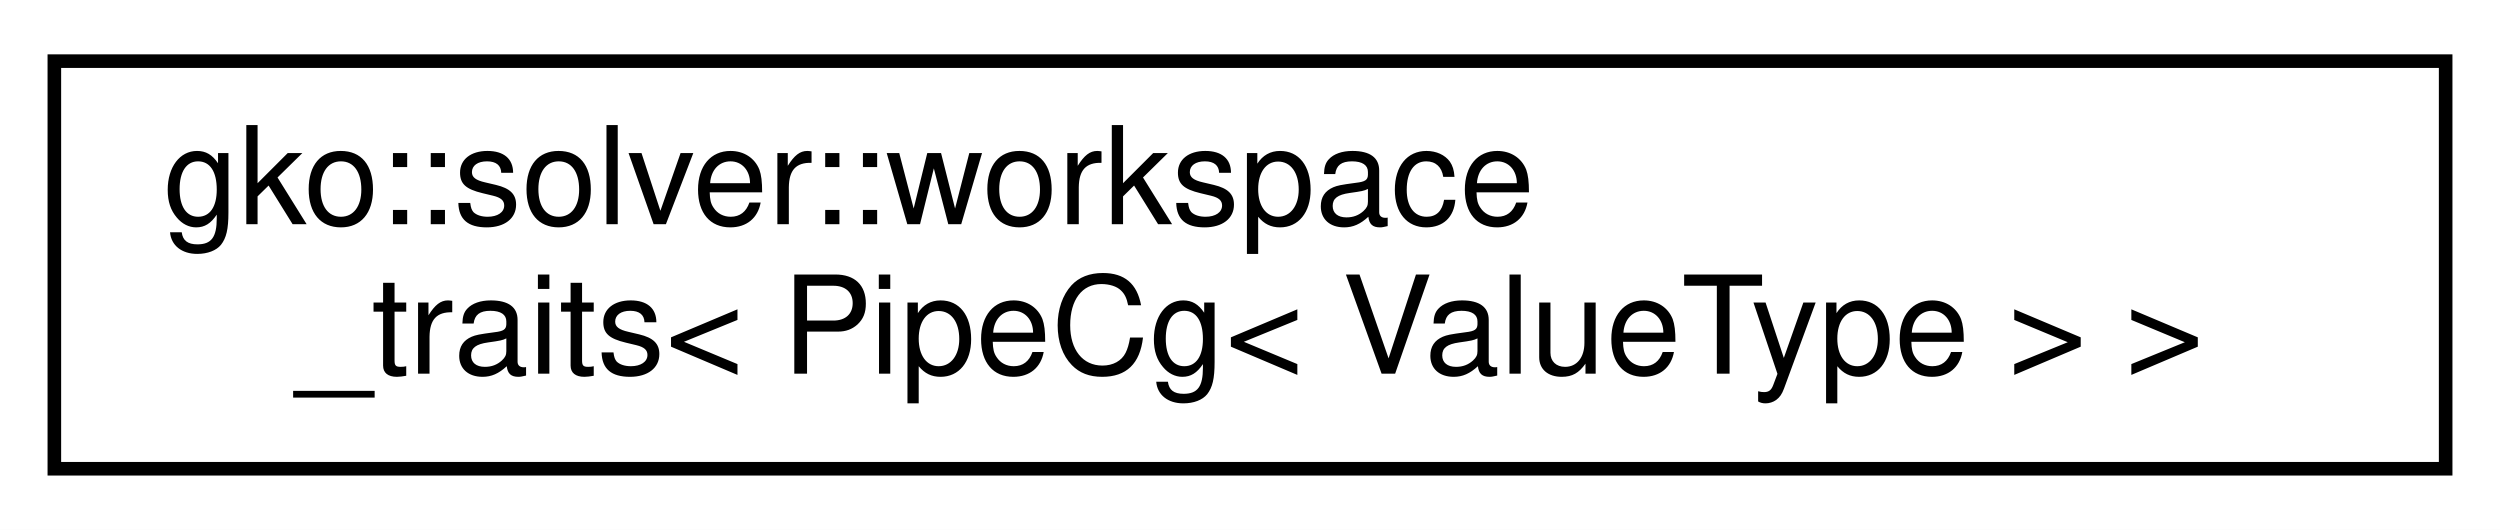
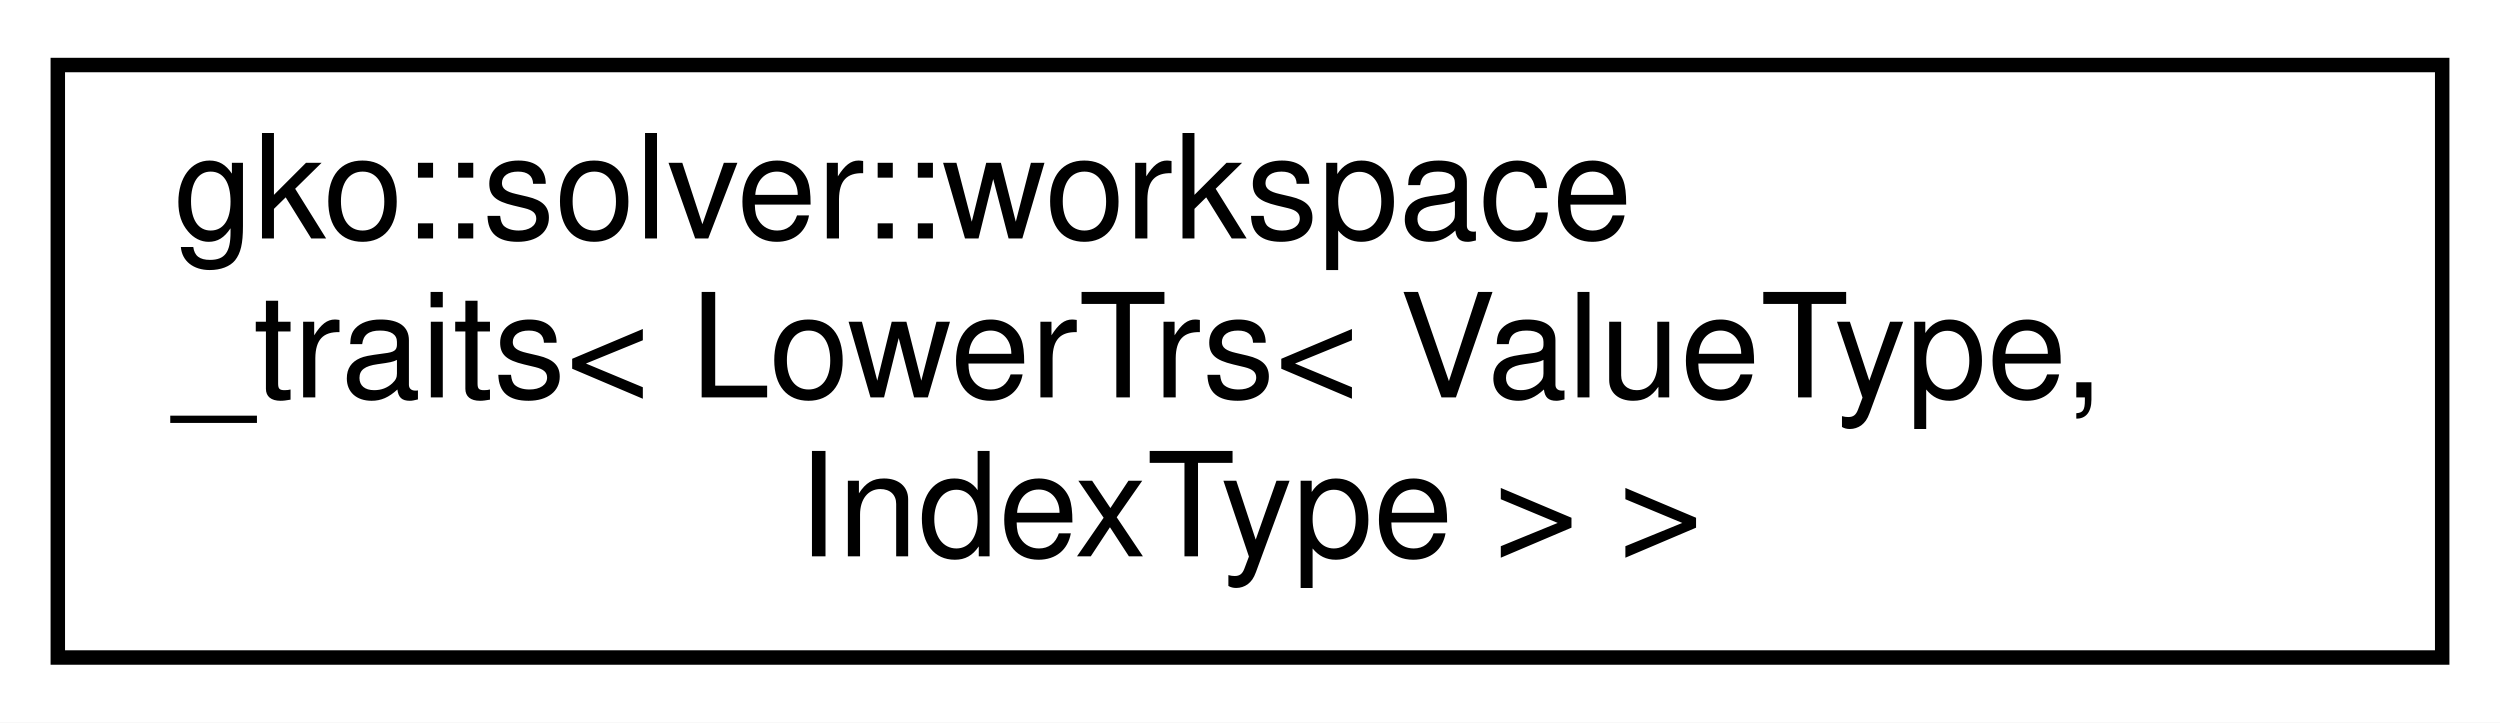
- <svg xmlns="http://www.w3.org/2000/svg" xmlns:xlink="http://www.w3.org/1999/xlink" width="184pt" height="39pt" viewBox="0.00 0.00 184.00 39.00">
-   <g id="graph0" class="graph" transform="scale(1 1) rotate(0) translate(4 35)">
-     <polygon fill="#ffffff" stroke="transparent" points="-4,4 -4,-35 180,-35 180,4 -4,4" />
+ <svg xmlns="http://www.w3.org/2000/svg" xmlns:xlink="http://www.w3.org/1999/xlink" width="173pt" height="50pt" viewBox="0.00 0.00 173.00 50.00">
+   <g id="graph0" class="graph" transform="scale(1 1) rotate(0) translate(4 46)">
+     <polygon fill="#ffffff" stroke="transparent" points="-4,4 -4,-46 169,-46 169,4 -4,4" />
    <g id="node1" class="node">
      <g id="a_node1">
-         <a xlink:href="structgko_1_1solver_1_1workspace__traits_3_01PipeCg_3_01ValueType_01_4_01_4.html" target="_top" xlink:title=" ">
-           <polygon fill="#ffffff" stroke="#000000" points="0,-.5 0,-30.5 176,-30.5 176,-.5 0,-.5" />
-           <text text-anchor="start" x="8" y="-18.5" font-family="Helvetica,sans-Serif" font-size="10.00" fill="#000000">gko::solver::workspace</text>
-           <text text-anchor="middle" x="88" y="-7.5" font-family="Helvetica,sans-Serif" font-size="10.00" fill="#000000">_traits&lt; PipeCg&lt; ValueType &gt; &gt;</text>
+         <a xlink:href="structgko_1_1solver_1_1workspace__traits_3_01LowerTrs_3_01ValueType_00_01IndexType_01_4_01_4.html" target="_top" xlink:title=" ">
+           <polygon fill="#ffffff" stroke="#000000" points="0,-.5 0,-41.5 165,-41.5 165,-.5 0,-.5" />
+           <text text-anchor="start" x="8" y="-29.5" font-family="Helvetica,sans-Serif" font-size="10.00" fill="#000000">gko::solver::workspace</text>
+           <text text-anchor="start" x="8" y="-18.5" font-family="Helvetica,sans-Serif" font-size="10.00" fill="#000000">_traits&lt; LowerTrs&lt; ValueType,</text>
+           <text text-anchor="middle" x="82.5" y="-7.5" font-family="Helvetica,sans-Serif" font-size="10.00" fill="#000000"> IndexType &gt; &gt;</text>
        </a>
      </g>
    </g>
  </g>
</svg>
